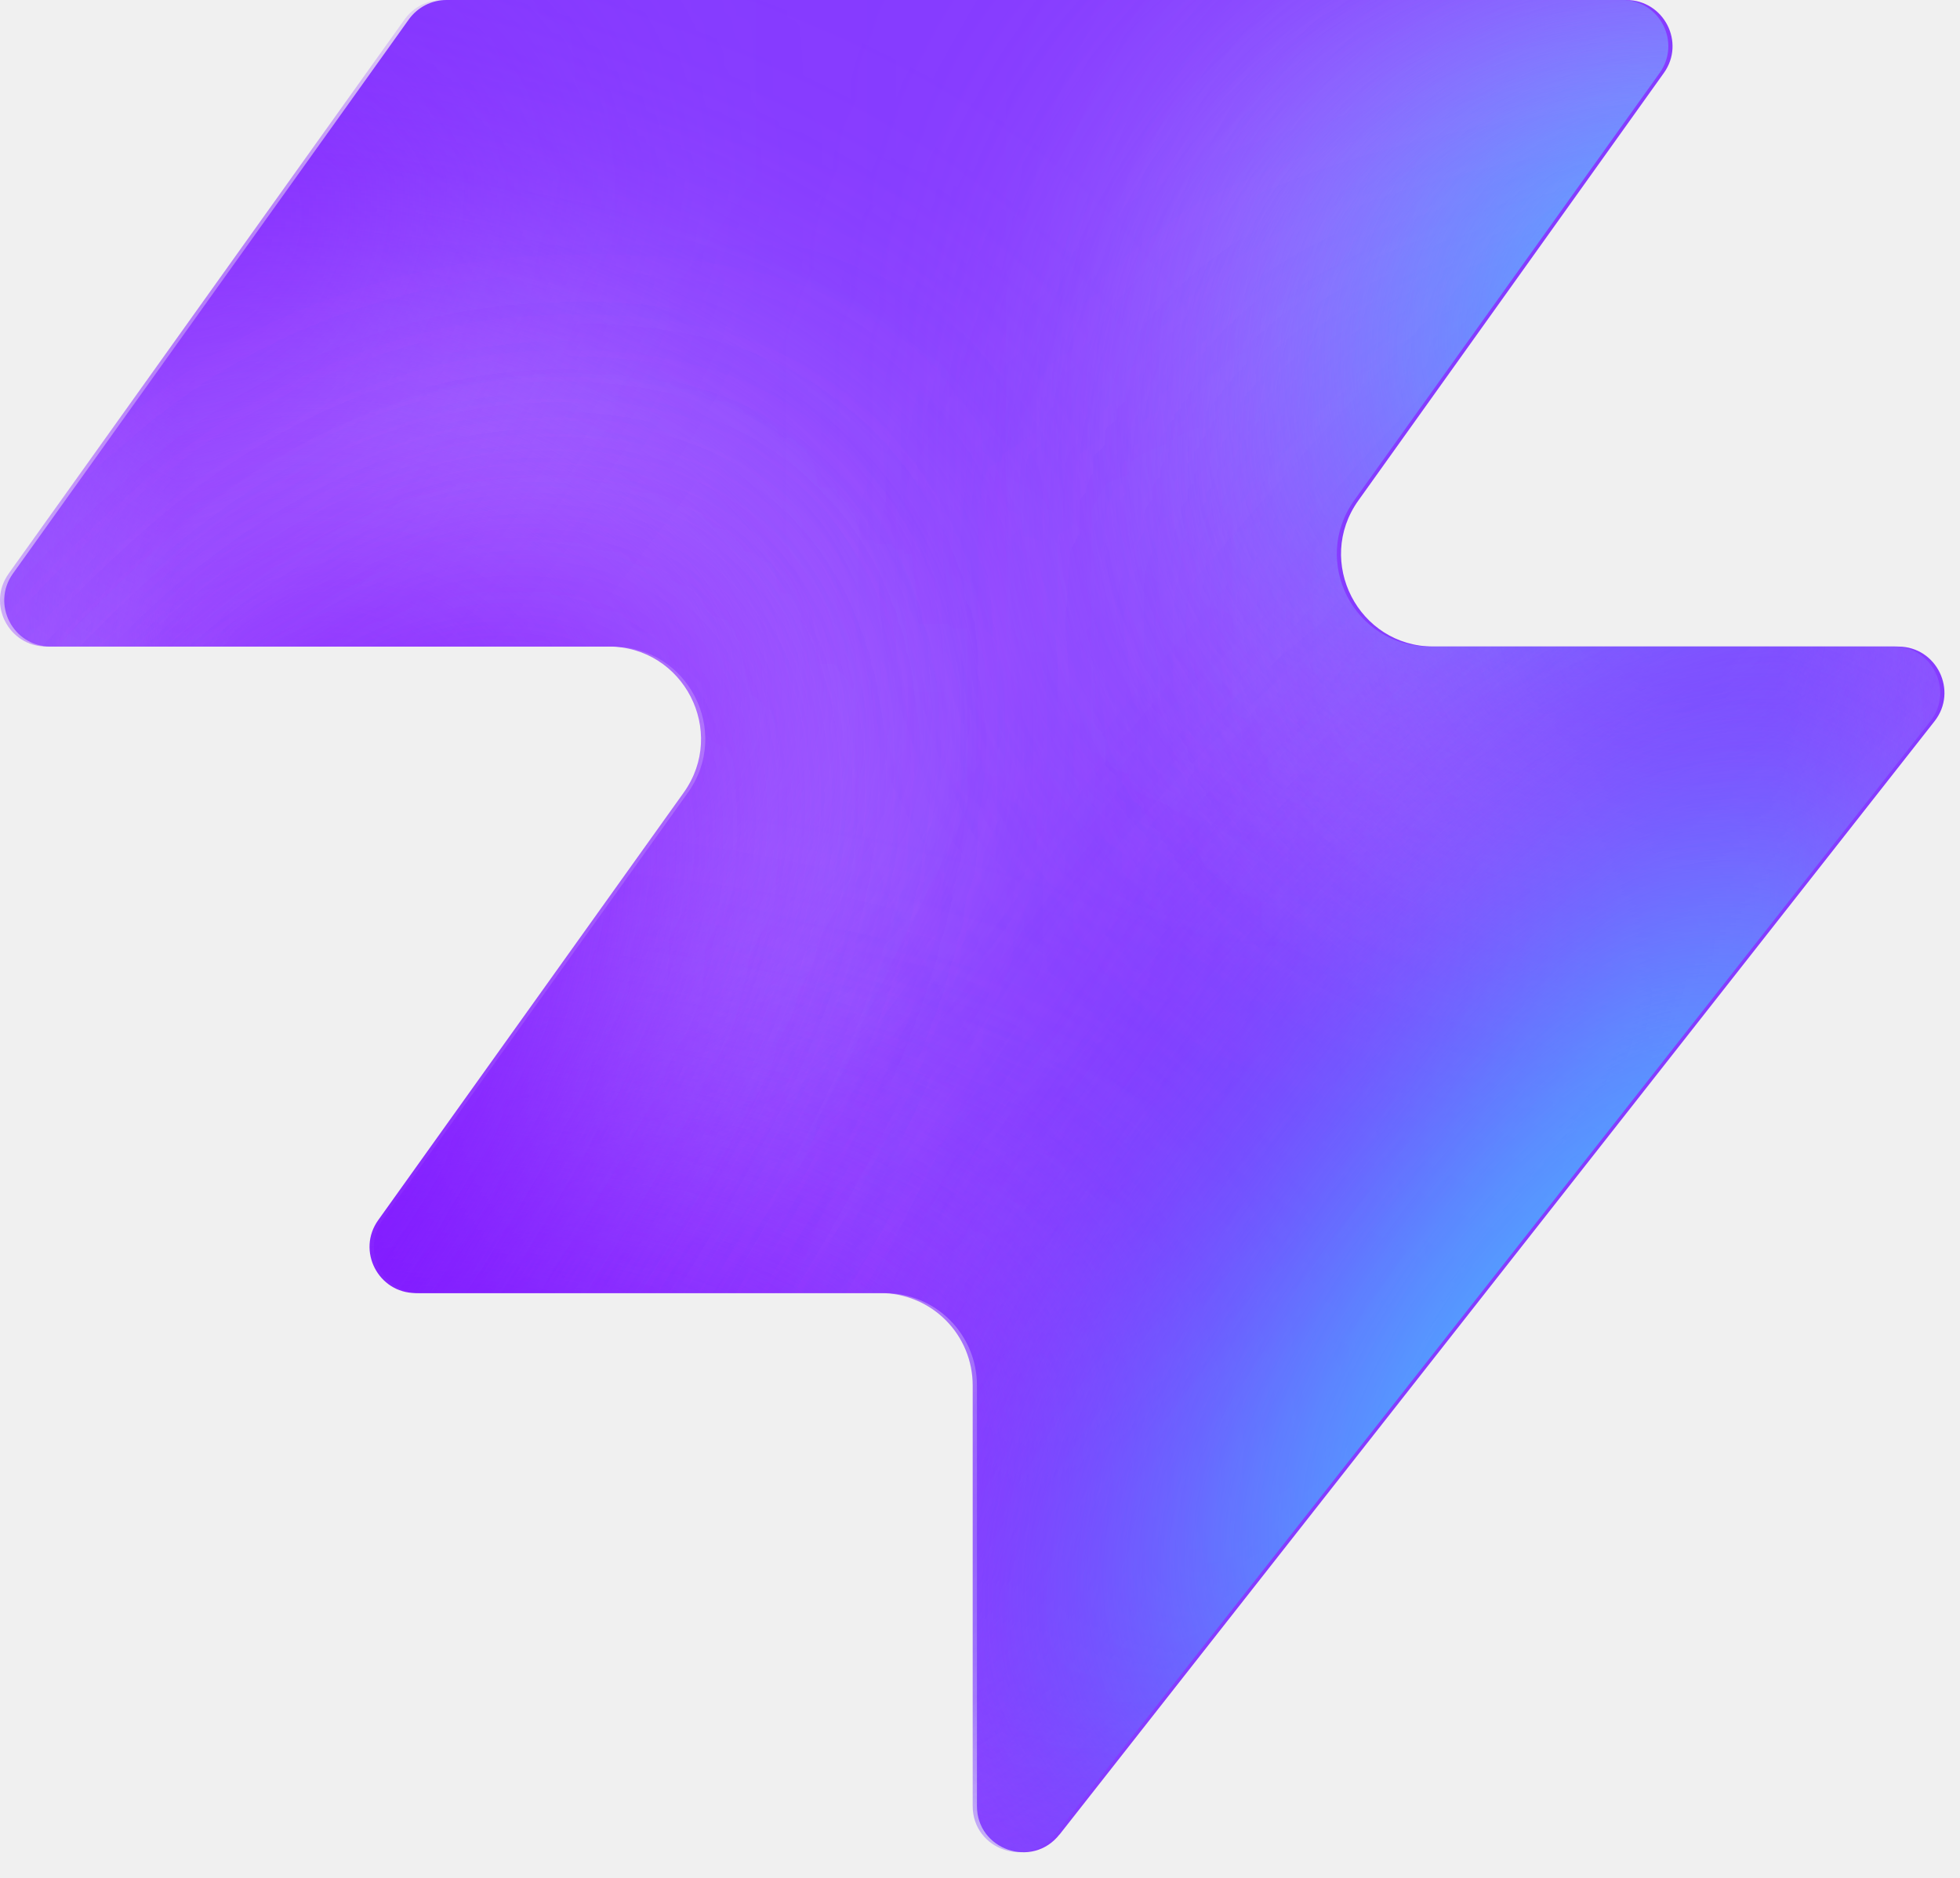
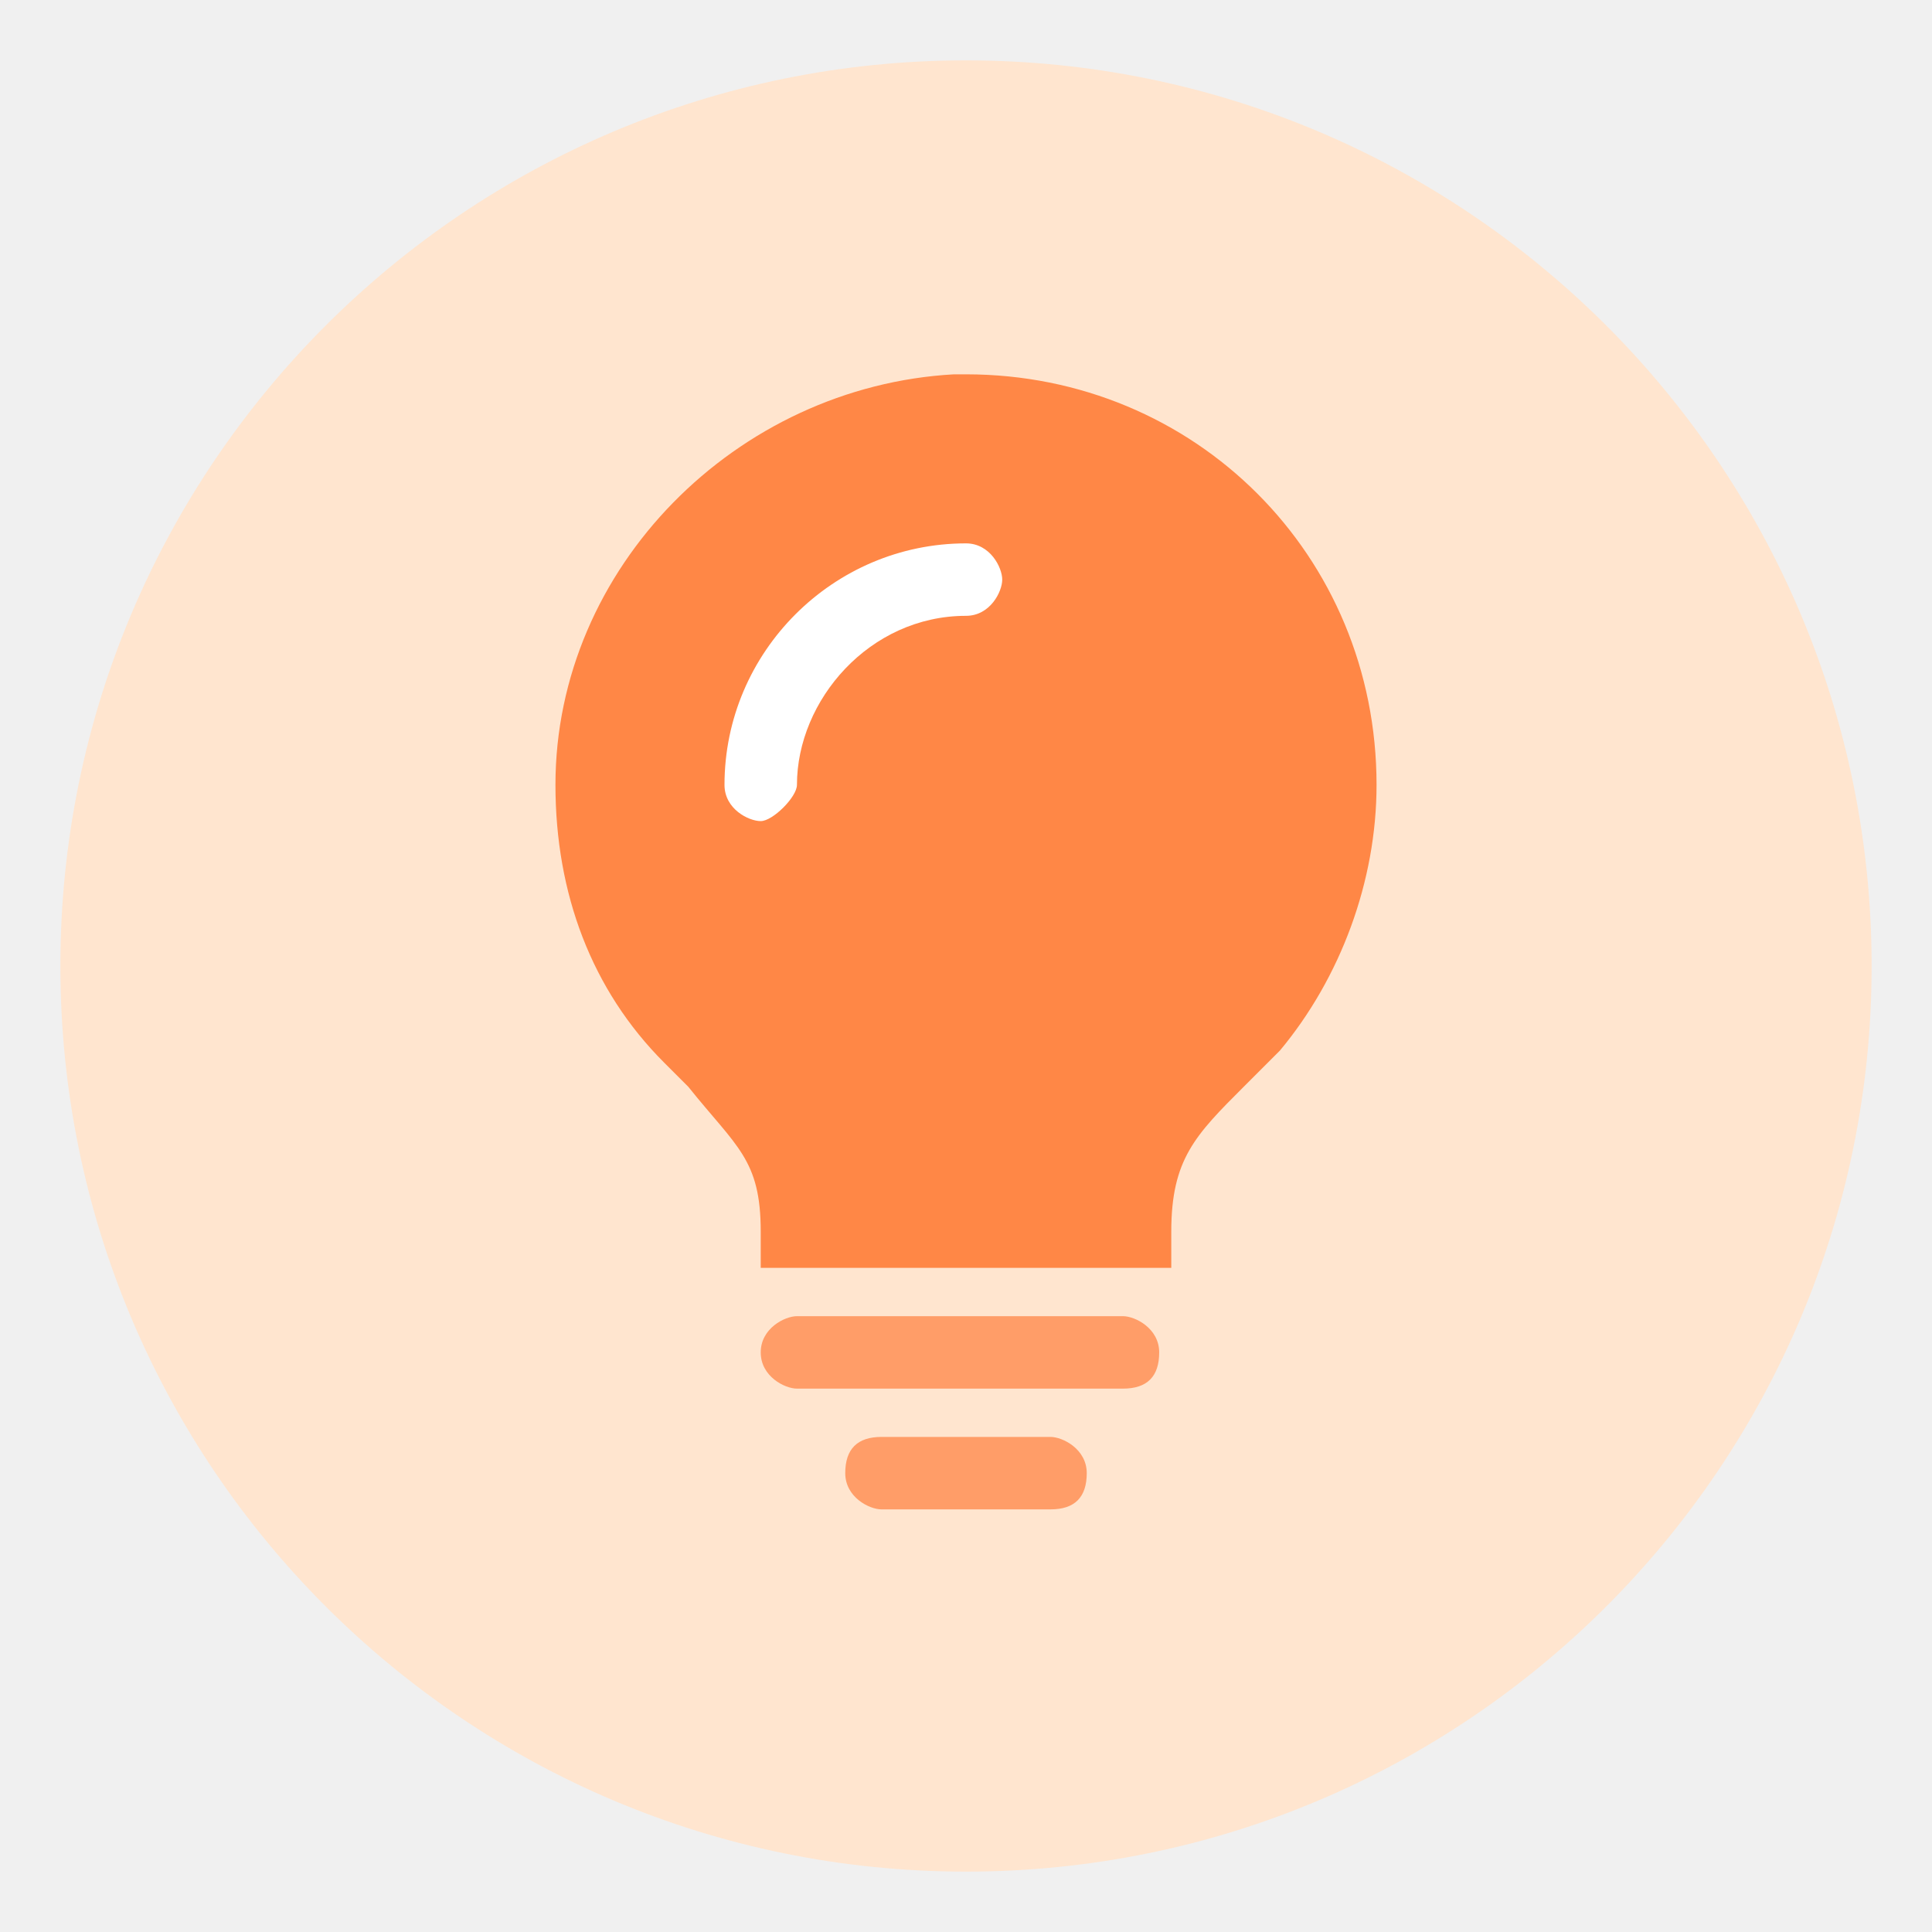
- <svg xmlns="http://www.w3.org/2000/svg" width="48" height="46" fill="none" viewBox="0 0 48 46">
-   <path fill="#863bff" d="M25.946 44.938c-.664.845-2.021.375-2.021-.698V33.937a2.26 2.26 0 0 0-2.262-2.262H10.287c-.92 0-1.456-1.04-.92-1.788l7.48-10.471c1.07-1.497 0-3.578-1.842-3.578H1.237c-.92 0-1.456-1.04-.92-1.788L10.013.474c.214-.297.556-.474.92-.474h28.894c.92 0 1.456 1.04.92 1.788l-7.48 10.471c-1.07 1.498 0 3.579 1.842 3.579h11.377c.943 0 1.473 1.088.89 1.83L25.947 44.94z" style="fill:#863bff;fill:color(display-p3 .525 .23 1);fill-opacity:1" />
-   <mask id="a" width="48" height="46" x="0" y="0" maskUnits="userSpaceOnUse" style="mask-type:alpha">
-     <path fill="#000" d="M25.842 44.938c-.664.844-2.021.375-2.021-.698V33.937a2.26 2.26 0 0 0-2.262-2.262H10.183c-.92 0-1.456-1.04-.92-1.788l7.48-10.471c1.07-1.498 0-3.579-1.842-3.579H1.133c-.92 0-1.456-1.04-.92-1.787L9.91.473c.214-.297.556-.474.92-.474h28.894c.92 0 1.456 1.04.92 1.788l-7.48 10.471c-1.07 1.498 0 3.578 1.842 3.578h11.377c.943 0 1.473 1.088.89 1.832L25.843 44.94z" style="fill:#000;fill-opacity:1" />
-   </mask>
-   <g mask="url(#a)">
-     <g filter="url(#b)">
-       <ellipse cx="5.508" cy="14.704" fill="#ede6ff" rx="5.508" ry="14.704" style="fill:#ede6ff;fill:color(display-p3 .927 .903 1);fill-opacity:1" transform="matrix(.00324 1 1 -.00324 -4.47 31.516)" />
-     </g>
-     <g filter="url(#c)">
-       <ellipse cx="10.399" cy="29.851" fill="#ede6ff" rx="10.399" ry="29.851" style="fill:#ede6ff;fill:color(display-p3 .927 .903 1);fill-opacity:1" transform="matrix(.00324 1 1 -.00324 -39.328 7.883)" />
-     </g>
-     <g filter="url(#d)">
-       <ellipse cx="5.508" cy="30.487" fill="#7e14ff" rx="5.508" ry="30.487" style="fill:#7e14ff;fill:color(display-p3 .492 .077 1);fill-opacity:1" transform="rotate(89.814 -25.913 -14.639)scale(1 -1)" />
-     </g>
-     <g filter="url(#e)">
-       <ellipse cx="5.508" cy="30.599" fill="#7e14ff" rx="5.508" ry="30.599" style="fill:#7e14ff;fill:color(display-p3 .492 .077 1);fill-opacity:1" transform="rotate(89.814 -32.644 -3.334)scale(1 -1)" />
-     </g>
-     <g filter="url(#f)">
-       <ellipse cx="5.508" cy="30.599" fill="#7e14ff" rx="5.508" ry="30.599" style="fill:#7e14ff;fill:color(display-p3 .492 .077 1);fill-opacity:1" transform="matrix(.00324 1 1 -.00324 -34.34 30.47)" />
-     </g>
-     <g filter="url(#g)">
-       <ellipse cx="14.072" cy="22.078" fill="#ede6ff" rx="14.072" ry="22.078" style="fill:#ede6ff;fill:color(display-p3 .927 .903 1);fill-opacity:1" transform="rotate(93.35 24.506 48.493)scale(-1 1)" />
-     </g>
-     <g filter="url(#h)">
-       <ellipse cx="3.47" cy="21.501" fill="#7e14ff" rx="3.47" ry="21.501" style="fill:#7e14ff;fill:color(display-p3 .492 .077 1);fill-opacity:1" transform="rotate(89.009 28.708 47.59)scale(-1 1)" />
-     </g>
-     <g filter="url(#i)">
-       <ellipse cx="3.47" cy="21.501" fill="#7e14ff" rx="3.47" ry="21.501" style="fill:#7e14ff;fill:color(display-p3 .492 .077 1);fill-opacity:1" transform="rotate(89.009 28.708 47.59)scale(-1 1)" />
-     </g>
-     <g filter="url(#j)">
-       <ellipse cx=".387" cy="8.972" fill="#7e14ff" rx="4.407" ry="29.108" style="fill:#7e14ff;fill:color(display-p3 .492 .077 1);fill-opacity:1" transform="rotate(39.51 .387 8.972)" />
-     </g>
-     <g filter="url(#k)">
-       <ellipse cx="47.523" cy="-6.092" fill="#7e14ff" rx="4.407" ry="29.108" style="fill:#7e14ff;fill:color(display-p3 .492 .077 1);fill-opacity:1" transform="rotate(37.892 47.523 -6.092)" />
-     </g>
-     <g filter="url(#l)">
-       <ellipse cx="41.412" cy="6.333" fill="#47bfff" rx="5.971" ry="9.665" style="fill:#47bfff;fill:color(display-p3 .28 .748 1);fill-opacity:1" transform="rotate(37.892 41.412 6.333)" />
-     </g>
-     <g filter="url(#m)">
-       <ellipse cx="-1.879" cy="38.332" fill="#7e14ff" rx="4.407" ry="29.108" style="fill:#7e14ff;fill:color(display-p3 .492 .077 1);fill-opacity:1" transform="rotate(37.892 -1.88 38.332)" />
-     </g>
-     <g filter="url(#n)">
-       <ellipse cx="-1.879" cy="38.332" fill="#7e14ff" rx="4.407" ry="29.108" style="fill:#7e14ff;fill:color(display-p3 .492 .077 1);fill-opacity:1" transform="rotate(37.892 -1.88 38.332)" />
-     </g>
-     <g filter="url(#o)">
-       <ellipse cx="35.651" cy="29.907" fill="#7e14ff" rx="4.407" ry="29.108" style="fill:#7e14ff;fill:color(display-p3 .492 .077 1);fill-opacity:1" transform="rotate(37.892 35.651 29.907)" />
-     </g>
-     <g filter="url(#p)">
-       <ellipse cx="38.418" cy="32.4" fill="#47bfff" rx="5.971" ry="15.297" style="fill:#47bfff;fill:color(display-p3 .28 .748 1);fill-opacity:1" transform="rotate(37.892 38.418 32.4)" />
-     </g>
-   </g>
-   <defs>
-     <filter id="b" width="60.045" height="41.654" x="-19.77" y="16.149" color-interpolation-filters="sRGB" filterUnits="userSpaceOnUse">
-       <feFlood flood-opacity="0" result="BackgroundImageFix" />
-       <feBlend in="SourceGraphic" in2="BackgroundImageFix" result="shape" />
-       <feGaussianBlur result="effect1_foregroundBlur_2002_17158" stdDeviation="7.659" />
-     </filter>
-     <filter id="c" width="90.34" height="51.437" x="-54.613" y="-7.533" color-interpolation-filters="sRGB" filterUnits="userSpaceOnUse">
-       <feFlood flood-opacity="0" result="BackgroundImageFix" />
-       <feBlend in="SourceGraphic" in2="BackgroundImageFix" result="shape" />
-       <feGaussianBlur result="effect1_foregroundBlur_2002_17158" stdDeviation="7.659" />
-     </filter>
-     <filter id="d" width="79.355" height="29.4" x="-49.64" y="2.03" color-interpolation-filters="sRGB" filterUnits="userSpaceOnUse">
-       <feFlood flood-opacity="0" result="BackgroundImageFix" />
-       <feBlend in="SourceGraphic" in2="BackgroundImageFix" result="shape" />
-       <feGaussianBlur result="effect1_foregroundBlur_2002_17158" stdDeviation="4.596" />
-     </filter>
-     <filter id="e" width="79.579" height="29.4" x="-45.045" y="20.029" color-interpolation-filters="sRGB" filterUnits="userSpaceOnUse">
-       <feFlood flood-opacity="0" result="BackgroundImageFix" />
-       <feBlend in="SourceGraphic" in2="BackgroundImageFix" result="shape" />
-       <feGaussianBlur result="effect1_foregroundBlur_2002_17158" stdDeviation="4.596" />
-     </filter>
-     <filter id="f" width="79.579" height="29.4" x="-43.513" y="21.178" color-interpolation-filters="sRGB" filterUnits="userSpaceOnUse">
-       <feFlood flood-opacity="0" result="BackgroundImageFix" />
-       <feBlend in="SourceGraphic" in2="BackgroundImageFix" result="shape" />
-       <feGaussianBlur result="effect1_foregroundBlur_2002_17158" stdDeviation="4.596" />
-     </filter>
-     <filter id="g" width="74.749" height="58.852" x="15.756" y="-17.901" color-interpolation-filters="sRGB" filterUnits="userSpaceOnUse">
-       <feFlood flood-opacity="0" result="BackgroundImageFix" />
-       <feBlend in="SourceGraphic" in2="BackgroundImageFix" result="shape" />
-       <feGaussianBlur result="effect1_foregroundBlur_2002_17158" stdDeviation="7.659" />
-     </filter>
-     <filter id="h" width="61.377" height="25.362" x="23.548" y="2.284" color-interpolation-filters="sRGB" filterUnits="userSpaceOnUse">
-       <feFlood flood-opacity="0" result="BackgroundImageFix" />
-       <feBlend in="SourceGraphic" in2="BackgroundImageFix" result="shape" />
-       <feGaussianBlur result="effect1_foregroundBlur_2002_17158" stdDeviation="4.596" />
-     </filter>
-     <filter id="i" width="61.377" height="25.362" x="23.548" y="2.284" color-interpolation-filters="sRGB" filterUnits="userSpaceOnUse">
-       <feFlood flood-opacity="0" result="BackgroundImageFix" />
-       <feBlend in="SourceGraphic" in2="BackgroundImageFix" result="shape" />
-       <feGaussianBlur result="effect1_foregroundBlur_2002_17158" stdDeviation="4.596" />
-     </filter>
-     <filter id="j" width="56.045" height="63.649" x="-27.636" y="-22.853" color-interpolation-filters="sRGB" filterUnits="userSpaceOnUse">
-       <feFlood flood-opacity="0" result="BackgroundImageFix" />
-       <feBlend in="SourceGraphic" in2="BackgroundImageFix" result="shape" />
-       <feGaussianBlur result="effect1_foregroundBlur_2002_17158" stdDeviation="4.596" />
-     </filter>
-     <filter id="k" width="54.814" height="64.646" x="20.116" y="-38.415" color-interpolation-filters="sRGB" filterUnits="userSpaceOnUse">
-       <feFlood flood-opacity="0" result="BackgroundImageFix" />
-       <feBlend in="SourceGraphic" in2="BackgroundImageFix" result="shape" />
-       <feGaussianBlur result="effect1_foregroundBlur_2002_17158" stdDeviation="4.596" />
-     </filter>
-     <filter id="l" width="33.541" height="35.313" x="24.641" y="-11.323" color-interpolation-filters="sRGB" filterUnits="userSpaceOnUse">
-       <feFlood flood-opacity="0" result="BackgroundImageFix" />
-       <feBlend in="SourceGraphic" in2="BackgroundImageFix" result="shape" />
-       <feGaussianBlur result="effect1_foregroundBlur_2002_17158" stdDeviation="4.596" />
-     </filter>
-     <filter id="m" width="54.814" height="64.646" x="-29.286" y="6.009" color-interpolation-filters="sRGB" filterUnits="userSpaceOnUse">
-       <feFlood flood-opacity="0" result="BackgroundImageFix" />
-       <feBlend in="SourceGraphic" in2="BackgroundImageFix" result="shape" />
-       <feGaussianBlur result="effect1_foregroundBlur_2002_17158" stdDeviation="4.596" />
-     </filter>
-     <filter id="n" width="54.814" height="64.646" x="-29.286" y="6.009" color-interpolation-filters="sRGB" filterUnits="userSpaceOnUse">
-       <feFlood flood-opacity="0" result="BackgroundImageFix" />
-       <feBlend in="SourceGraphic" in2="BackgroundImageFix" result="shape" />
-       <feGaussianBlur result="effect1_foregroundBlur_2002_17158" stdDeviation="4.596" />
-     </filter>
-     <filter id="o" width="54.814" height="64.646" x="8.244" y="-2.416" color-interpolation-filters="sRGB" filterUnits="userSpaceOnUse">
-       <feFlood flood-opacity="0" result="BackgroundImageFix" />
-       <feBlend in="SourceGraphic" in2="BackgroundImageFix" result="shape" />
-       <feGaussianBlur result="effect1_foregroundBlur_2002_17158" stdDeviation="4.596" />
-     </filter>
-     <filter id="p" width="39.409" height="43.623" x="18.713" y="10.588" color-interpolation-filters="sRGB" filterUnits="userSpaceOnUse">
-       <feFlood flood-opacity="0" result="BackgroundImageFix" />
-       <feBlend in="SourceGraphic" in2="BackgroundImageFix" result="shape" />
-       <feGaussianBlur result="effect1_foregroundBlur_2002_17158" stdDeviation="4.596" />
-     </filter>
-   </defs>
+ <svg xmlns="http://www.w3.org/2000/svg" width="800px" height="800px" viewBox="0 0 1024 1024" class="icon" version="1.1">
+   <path d="M512 512m-480 0a480 480 0 1 0 960 0 480 480 0 1 0-960 0Z" fill="#FFE5CF" />
+   <path d="M512 198.4h-6.4c-115.2 6.4-211.2 102.4-211.2 217.6 0 57.6 19.2 108.8 57.6 147.2l12.8 12.8c25.6 32 38.4 38.4 38.4 76.8v19.2h217.6v-19.2c0-38.4 12.8-51.2 38.4-76.8l19.2-19.2c32-38.4 51.2-89.6 51.2-140.8 0-121.6-96-217.6-217.6-217.6" fill="#FF8746" />
+   <path d="M448 780.8c0 12.8 12.8 19.2 19.2 19.2h89.6c12.8 0 19.2-6.4 19.2-19.2 0-12.8-12.8-19.2-19.2-19.2H467.2c-12.8 0-19.2 6.4-19.2 19.2z" fill="#FF9D68" />
+   <path d="M512 288c-70.4 0-128 57.6-128 128 0 12.8 12.8 19.2 19.2 19.2s19.2-12.8 19.2-19.2c0-44.8 38.4-89.6 89.6-89.6 12.8 0 19.2-12.8 19.2-19.2s-6.4-19.2-19.2-19.2z" fill="#FFFFFF" />
+   <path d="M403.2 716.8c0 12.8 12.8 19.2 19.2 19.2h172.8c12.8 0 19.2-6.4 19.2-19.2 0-12.8-12.8-19.2-19.2-19.2H422.4c-6.4 0-19.2 6.4-19.2 19.2z" fill="#FF9D68" />
</svg>
